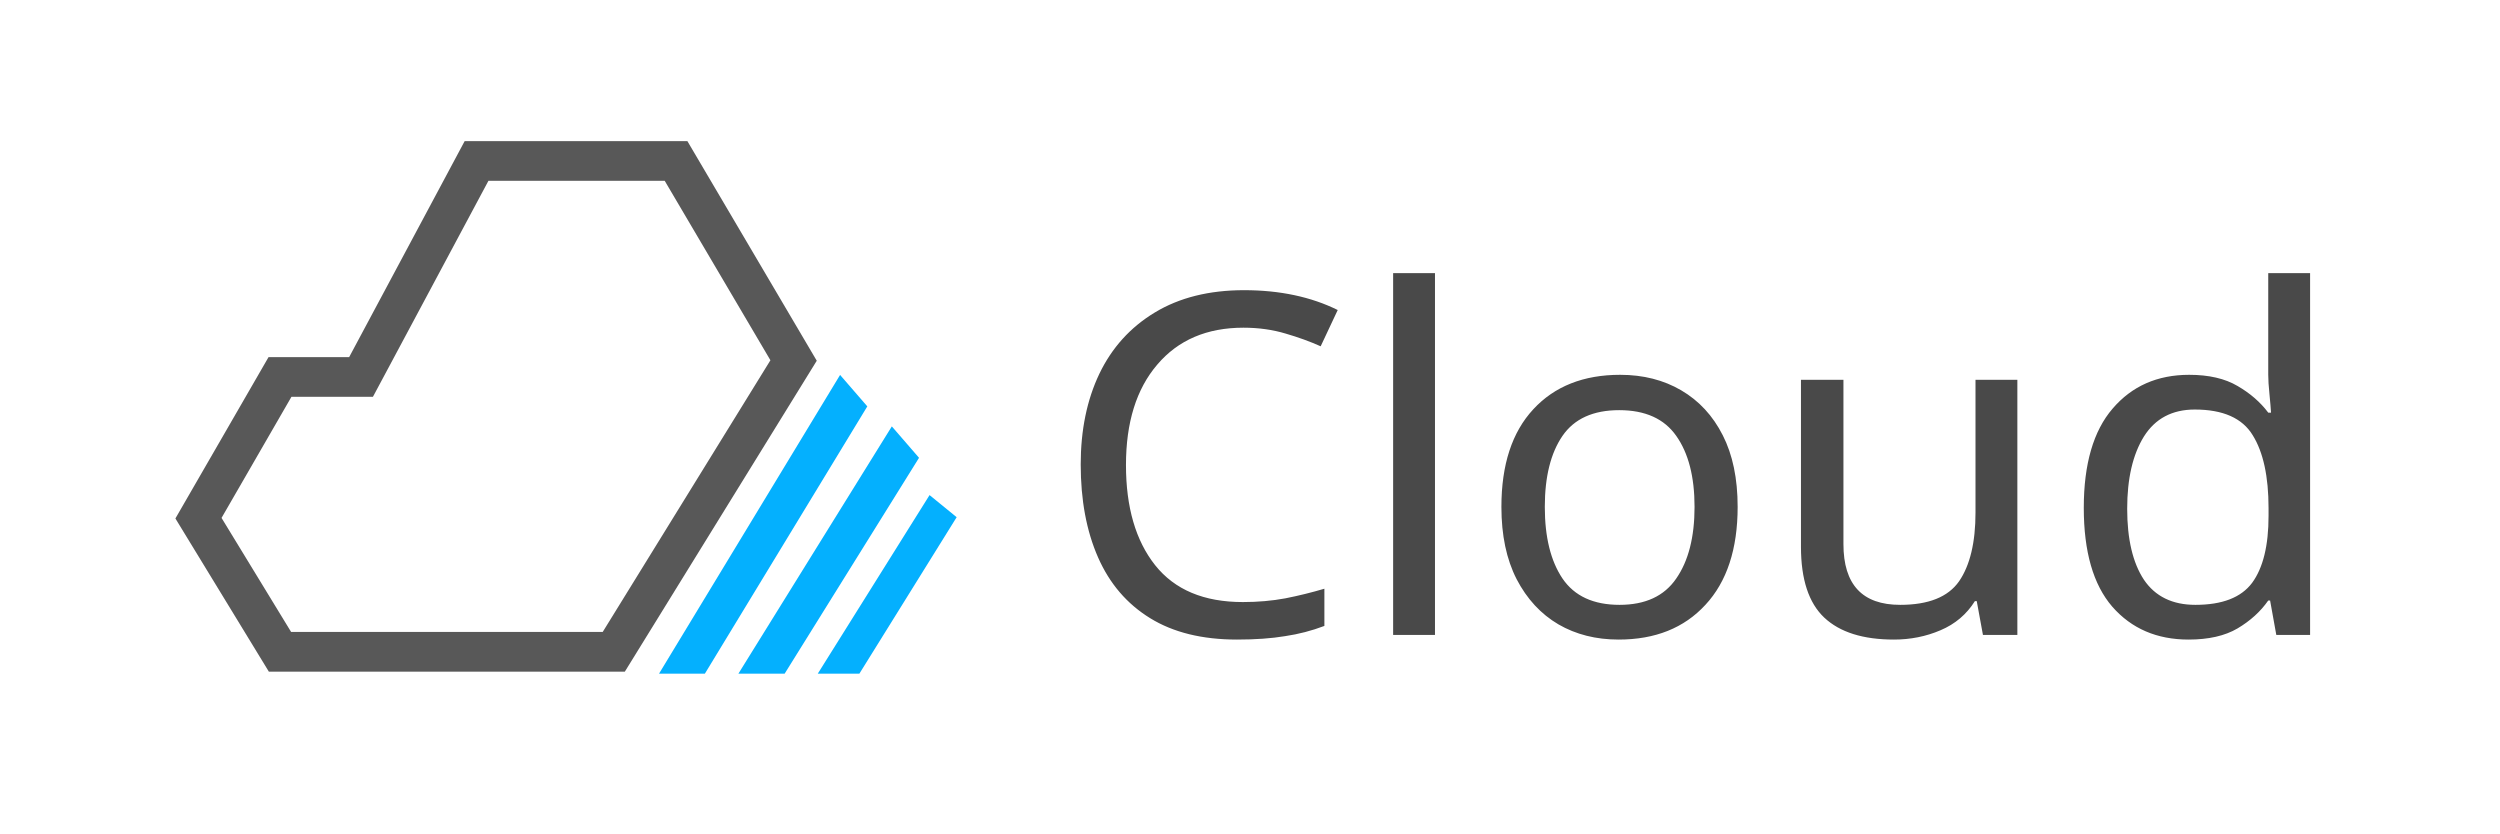
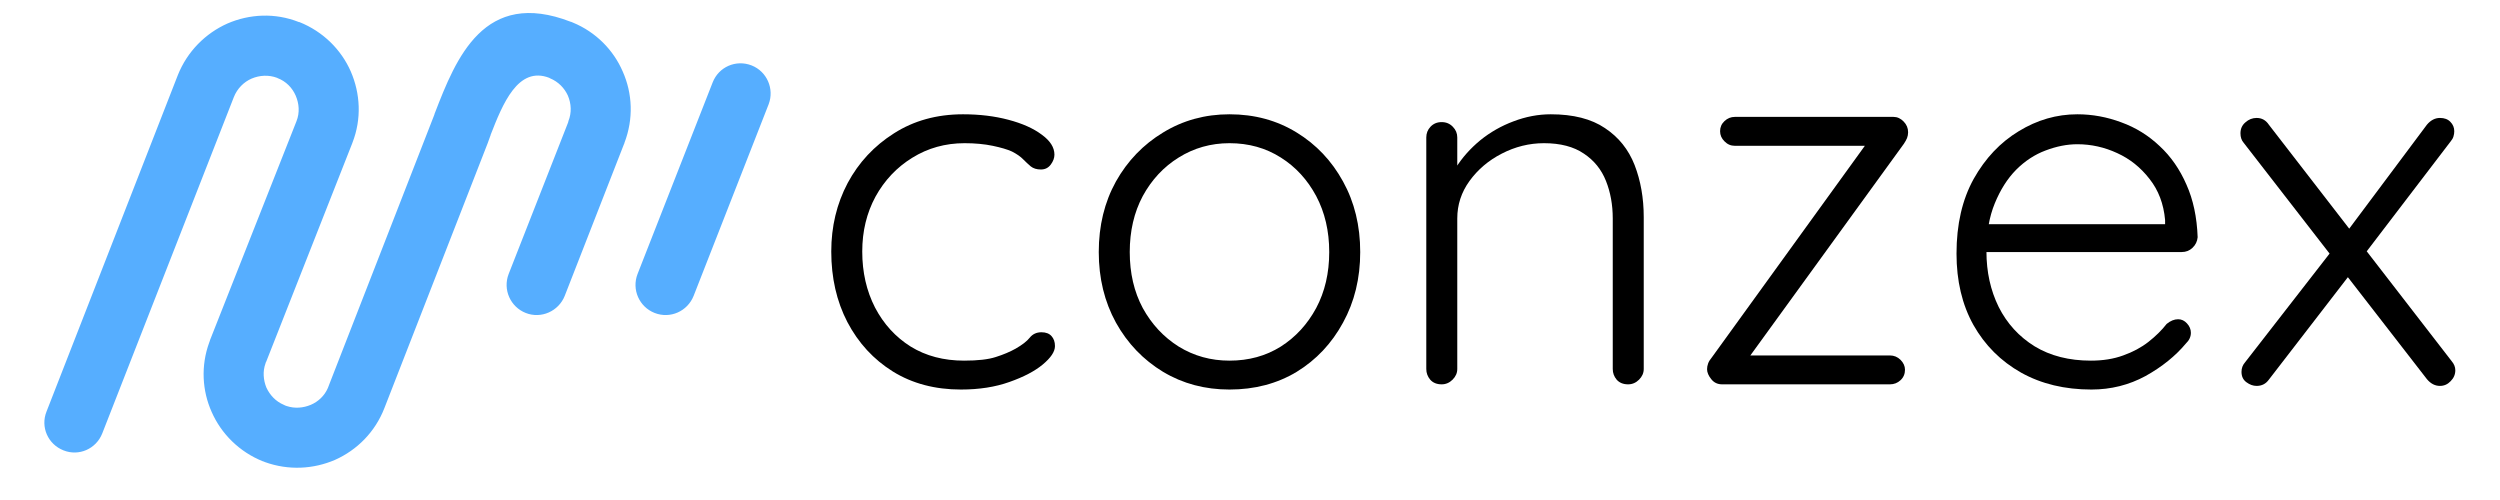
- <svg xmlns="http://www.w3.org/2000/svg" width="126px" height="42px" viewBox="0 0 126 42" version="1.1">
-   <g id="告警规则" stroke="none" stroke-width="1" fill="none" fill-rule="evenodd">
-     <g id="编组-4" transform="translate(10.00298, 7)">
-       <text id="Cloud" font-family="PingFangSC-Regular, PingFang SC" font-size="24" font-weight="normal" fill="#494949">
-         <tspan x="42.997" y="25">Cloud</tspan>
-       </text>
-       <polygon id="路径" stroke="#585858" stroke-width="2" points="14.015 1.113 8.193 12 4.108 12 -1.14038261e-13 19.117 4.108 25.851 20.931 25.851 29.994 11.169 24.07 1.113" />
-       <path d="M32.409,12.743 L33.093,13.533 L25.242,26.452 L24.1,26.452 L32.409,12.743 Z" id="矩形" stroke="#04B0FE" />
-       <path d="M35.012,15.331 L35.697,16.122 L29.266,26.452 L28.111,26.452 L35.012,15.331 Z" id="矩形备份-3" stroke="#04B0FE" />
-       <path d="M36.97,18.698 L37.556,19.176 L33.032,26.452 L32.116,26.452 L36.97,18.698 Z" id="矩形备份-4" stroke="#04B0FE" />
+ <svg xmlns="http://www.w3.org/2000/svg" width="200" zoomAndPan="magnify" viewBox="0 0 150 30" height="40" preserveAspectRatio="xMidYMid meet" version="1.0">
+   <defs>
+     <g />
+     <clipPath id="2f130c886c">
+       <path d="M 134 7 L 147.578 7 L 147.578 24 L 134 24 Z M 134 7 " clip-rule="nonzero" />
+     </clipPath>
+     <clipPath id="494ac7db6c">
+       <path d="M 2.418 0 L 46.723 0 L 46.723 28.289 L 2.418 28.289 Z M 2.418 0 " clip-rule="nonzero" />
+     </clipPath>
+   </defs>
+   <g fill="#000000" fill-opacity="1">
+     <g transform="translate(48.3599, 23.06041)">
+       <g>
+         <path d="M 9.422 -16.203 C 10.41 -16.203 11.316 -16.094 12.141 -15.875 C 12.973 -15.656 13.641 -15.359 14.141 -14.984 C 14.648 -14.617 14.906 -14.219 14.906 -13.781 C 14.906 -13.582 14.832 -13.383 14.688 -13.188 C 14.539 -12.988 14.344 -12.891 14.094 -12.891 C 13.844 -12.891 13.641 -12.953 13.484 -13.078 C 13.336 -13.203 13.188 -13.344 13.031 -13.5 C 12.875 -13.664 12.648 -13.82 12.359 -13.969 C 12.086 -14.094 11.703 -14.207 11.203 -14.312 C 10.711 -14.414 10.148 -14.469 9.516 -14.469 C 8.359 -14.469 7.312 -14.176 6.375 -13.594 C 5.445 -13.02 4.711 -12.242 4.172 -11.266 C 3.641 -10.285 3.375 -9.188 3.375 -7.969 C 3.375 -6.727 3.629 -5.609 4.141 -4.609 C 4.66 -3.617 5.375 -2.836 6.281 -2.266 C 7.195 -1.703 8.266 -1.422 9.484 -1.422 C 10.305 -1.422 10.941 -1.492 11.391 -1.641 C 11.848 -1.785 12.242 -1.953 12.578 -2.141 C 12.973 -2.367 13.254 -2.586 13.422 -2.797 C 13.598 -3.016 13.832 -3.125 14.125 -3.125 C 14.395 -3.125 14.598 -3.047 14.734 -2.891 C 14.867 -2.742 14.938 -2.547 14.938 -2.297 C 14.938 -1.961 14.691 -1.594 14.203 -1.188 C 13.723 -0.789 13.055 -0.441 12.203 -0.141 C 11.359 0.16 10.391 0.312 9.297 0.312 C 7.742 0.312 6.383 -0.047 5.219 -0.766 C 4.051 -1.492 3.141 -2.484 2.484 -3.734 C 1.836 -4.984 1.516 -6.395 1.516 -7.969 C 1.516 -9.469 1.844 -10.836 2.5 -12.078 C 3.164 -13.316 4.094 -14.312 5.281 -15.062 C 6.469 -15.82 7.848 -16.203 9.422 -16.203 Z M 9.422 -16.203 " />
+       </g>
    </g>
  </g>
+   <g fill="#000000" fill-opacity="1">
+     <g transform="translate(64.40978, 23.06041)">
+       <g>
+         <path d="M 17.203 -7.938 C 17.203 -6.363 16.859 -4.953 16.172 -3.703 C 15.492 -2.453 14.566 -1.469 13.391 -0.75 C 12.211 -0.039 10.867 0.312 9.359 0.312 C 7.891 0.312 6.562 -0.039 5.375 -0.75 C 4.188 -1.469 3.242 -2.453 2.547 -3.703 C 1.859 -4.953 1.516 -6.363 1.516 -7.938 C 1.516 -9.52 1.859 -10.93 2.547 -12.172 C 3.242 -13.41 4.188 -14.391 5.375 -15.109 C 6.562 -15.836 7.891 -16.203 9.359 -16.203 C 10.867 -16.203 12.211 -15.836 13.391 -15.109 C 14.566 -14.391 15.492 -13.41 16.172 -12.172 C 16.859 -10.93 17.203 -9.52 17.203 -7.938 Z M 15.344 -7.938 C 15.344 -9.195 15.082 -10.316 14.562 -11.297 C 14.039 -12.273 13.332 -13.047 12.438 -13.609 C 11.539 -14.18 10.516 -14.469 9.359 -14.469 C 8.242 -14.469 7.227 -14.18 6.312 -13.609 C 5.406 -13.047 4.688 -12.273 4.156 -11.297 C 3.633 -10.316 3.375 -9.195 3.375 -7.938 C 3.375 -6.676 3.633 -5.555 4.156 -4.578 C 4.688 -3.609 5.406 -2.836 6.312 -2.266 C 7.227 -1.703 8.242 -1.422 9.359 -1.422 C 10.516 -1.422 11.539 -1.703 12.438 -2.266 C 13.332 -2.836 14.039 -3.609 14.562 -4.578 C 15.082 -5.555 15.344 -6.676 15.344 -7.938 Z M 15.344 -7.938 " />
+       </g>
+     </g>
+   </g>
+   <g fill="#000000" fill-opacity="1">
+     <g transform="translate(83.12431, 23.06041)">
+       <g>
+         <path d="M 9.922 -16.203 C 11.273 -16.203 12.359 -15.926 13.172 -15.375 C 13.992 -14.832 14.586 -14.094 14.953 -13.156 C 15.316 -12.219 15.5 -11.176 15.5 -10.031 L 15.5 -0.922 C 15.5 -0.68 15.406 -0.469 15.219 -0.281 C 15.031 -0.094 14.812 0 14.562 0 C 14.27 0 14.039 -0.094 13.875 -0.281 C 13.719 -0.469 13.641 -0.68 13.641 -0.922 L 13.641 -9.953 C 13.641 -10.773 13.504 -11.523 13.234 -12.203 C 12.961 -12.891 12.52 -13.438 11.906 -13.844 C 11.301 -14.258 10.504 -14.469 9.516 -14.469 C 8.629 -14.469 7.785 -14.258 6.984 -13.844 C 6.191 -13.438 5.547 -12.891 5.047 -12.203 C 4.555 -11.523 4.312 -10.773 4.312 -9.953 L 4.312 -0.922 C 4.312 -0.68 4.219 -0.469 4.031 -0.281 C 3.844 -0.094 3.625 0 3.375 0 C 3.082 0 2.852 -0.094 2.688 -0.281 C 2.531 -0.469 2.453 -0.68 2.453 -0.922 L 2.453 -14.812 C 2.453 -15.062 2.535 -15.273 2.703 -15.453 C 2.879 -15.641 3.102 -15.734 3.375 -15.734 C 3.645 -15.734 3.867 -15.641 4.047 -15.453 C 4.223 -15.273 4.312 -15.062 4.312 -14.812 L 4.312 -12.203 L 3.594 -11.094 C 3.633 -11.75 3.844 -12.379 4.219 -12.984 C 4.602 -13.598 5.094 -14.148 5.688 -14.641 C 6.289 -15.129 6.957 -15.508 7.688 -15.781 C 8.426 -16.062 9.172 -16.203 9.922 -16.203 Z M 9.922 -16.203 " />
+       </g>
+     </g>
+   </g>
+   <g fill="#000000" fill-opacity="1">
+     <g transform="translate(101.0333, 23.06041)">
+       <g>
+         <path d="M 12.359 -1.734 C 12.609 -1.734 12.82 -1.645 13 -1.469 C 13.176 -1.289 13.266 -1.094 13.266 -0.875 C 13.266 -0.625 13.176 -0.414 13 -0.25 C 12.82 -0.082 12.609 0 12.359 0 L 2.297 0 C 2.023 0 1.805 -0.102 1.641 -0.312 C 1.473 -0.52 1.391 -0.719 1.391 -0.906 C 1.391 -1.02 1.41 -1.133 1.453 -1.25 C 1.492 -1.363 1.566 -1.484 1.672 -1.609 L 11.062 -14.594 L 11.188 -14.312 L 3.062 -14.312 C 2.82 -14.312 2.613 -14.398 2.438 -14.578 C 2.258 -14.754 2.172 -14.957 2.172 -15.188 C 2.172 -15.426 2.258 -15.629 2.438 -15.797 C 2.613 -15.961 2.82 -16.047 3.062 -16.047 L 12.578 -16.047 C 12.805 -16.047 13.008 -15.953 13.188 -15.766 C 13.363 -15.586 13.453 -15.375 13.453 -15.125 C 13.453 -15 13.43 -14.883 13.391 -14.781 C 13.348 -14.676 13.285 -14.562 13.203 -14.438 L 3.875 -1.578 L 3.5 -1.734 Z M 12.359 -1.734 " />
+       </g>
+     </g>
+   </g>
+   <g fill="#000000" fill-opacity="1">
+     <g transform="translate(115.8748, 23.06041)">
+       <g>
+         <path d="M 9.609 0.312 C 8.016 0.312 6.609 -0.023 5.391 -0.703 C 4.172 -1.391 3.219 -2.344 2.531 -3.562 C 1.852 -4.781 1.516 -6.207 1.516 -7.844 C 1.516 -9.594 1.859 -11.086 2.547 -12.328 C 3.242 -13.566 4.145 -14.52 5.25 -15.188 C 6.352 -15.863 7.523 -16.203 8.766 -16.203 C 9.672 -16.203 10.551 -16.039 11.406 -15.719 C 12.27 -15.406 13.035 -14.93 13.703 -14.297 C 14.379 -13.672 14.914 -12.898 15.312 -11.984 C 15.719 -11.078 15.941 -10.023 15.984 -8.828 C 15.961 -8.578 15.859 -8.363 15.672 -8.188 C 15.492 -8.02 15.281 -7.938 15.031 -7.938 L 2.609 -7.938 L 2.234 -9.609 L 14.438 -9.609 L 14.031 -9.234 L 14.031 -9.859 C 13.945 -10.828 13.633 -11.648 13.094 -12.328 C 12.562 -13.016 11.914 -13.531 11.156 -13.875 C 10.395 -14.227 9.598 -14.406 8.766 -14.406 C 8.148 -14.406 7.516 -14.281 6.859 -14.031 C 6.211 -13.789 5.625 -13.406 5.094 -12.875 C 4.57 -12.344 4.145 -11.672 3.812 -10.859 C 3.477 -10.047 3.312 -9.082 3.312 -7.969 C 3.312 -6.75 3.555 -5.641 4.047 -4.641 C 4.547 -3.648 5.266 -2.863 6.203 -2.281 C 7.148 -1.707 8.273 -1.422 9.578 -1.422 C 10.297 -1.422 10.941 -1.523 11.516 -1.734 C 12.098 -1.941 12.602 -2.211 13.031 -2.547 C 13.469 -2.891 13.832 -3.25 14.125 -3.625 C 14.352 -3.812 14.582 -3.906 14.812 -3.906 C 15.02 -3.906 15.195 -3.82 15.344 -3.656 C 15.5 -3.488 15.578 -3.301 15.578 -3.094 C 15.578 -2.852 15.477 -2.641 15.281 -2.453 C 14.656 -1.703 13.848 -1.051 12.859 -0.5 C 11.867 0.039 10.785 0.312 9.609 0.312 Z M 9.609 0.312 " />
+       </g>
+     </g>
+   </g>
+   <g clip-path="url(#2f130c886c)">
+     <g fill="#000000" fill-opacity="1">
+       <g transform="translate(133.3809, 23.06041)">
+         <g>
+           <path d="M 2.016 -15.984 C 2.328 -15.984 2.57 -15.848 2.75 -15.578 L 13.719 -1.391 C 13.863 -1.223 13.938 -1.039 13.938 -0.844 C 13.938 -0.594 13.844 -0.375 13.656 -0.188 C 13.477 0 13.266 0.094 13.016 0.094 C 12.723 0.094 12.461 -0.039 12.234 -0.312 L 1.234 -14.5 C 1.109 -14.645 1.047 -14.832 1.047 -15.062 C 1.047 -15.332 1.145 -15.551 1.344 -15.719 C 1.539 -15.895 1.766 -15.984 2.016 -15.984 Z M 2.016 0.094 C 1.805 0.094 1.602 0.02 1.406 -0.125 C 1.207 -0.27 1.109 -0.477 1.109 -0.75 C 1.109 -0.969 1.18 -1.16 1.328 -1.328 L 6.562 -8.062 L 7.594 -6.562 L 2.75 -0.281 C 2.57 -0.031 2.328 0.094 2.016 0.094 Z M 13.016 -15.984 C 13.285 -15.984 13.492 -15.906 13.641 -15.75 C 13.797 -15.594 13.875 -15.406 13.875 -15.188 C 13.875 -15.082 13.859 -14.977 13.828 -14.875 C 13.797 -14.77 13.742 -14.676 13.672 -14.594 L 8.422 -7.719 L 7.469 -9.203 L 12.234 -15.578 C 12.461 -15.848 12.723 -15.984 13.016 -15.984 Z M 13.016 -15.984 " />
+         </g>
+       </g>
+     </g>
+   </g>
+   <g clip-path="url(#494ac7db6c)">
+     <path fill="#56aeff" d="M 38.254 16.438 C 37.891 17.375 38.355 18.414 39.277 18.777 C 40.215 19.145 41.25 18.676 41.617 17.754 L 46.121 6.25 C 46.469 5.328 46.016 4.289 45.098 3.926 C 44.16 3.559 43.121 4.012 42.758 4.949 Z M 6.137 26 C 5.77 26.938 4.73 27.391 3.812 27.023 C 2.875 26.656 2.422 25.621 2.789 24.699 L 10.668 4.512 C 11.238 3.078 12.336 1.996 13.648 1.41 C 14.965 0.84 16.5 0.754 17.934 1.324 L 17.961 1.324 C 19.395 1.895 20.477 2.988 21.047 4.289 C 21.617 5.605 21.707 7.125 21.148 8.559 L 21.137 8.59 L 15.961 21.73 L 15.945 21.746 L 15.93 21.805 C 15.754 22.289 15.801 22.812 15.988 23.266 C 16.195 23.703 16.543 24.086 17.027 24.289 C 17.086 24.32 17.145 24.348 17.203 24.363 C 17.684 24.523 18.195 24.48 18.648 24.289 C 19.09 24.102 19.469 23.75 19.672 23.281 C 19.703 23.207 19.73 23.121 19.762 23.047 L 25.902 7.289 L 26.062 6.879 C 26.062 6.848 26.078 6.82 26.09 6.789 C 27.363 3.488 29.043 -0.711 34.25 1.309 L 34.262 1.309 C 34.293 1.324 34.32 1.336 34.367 1.352 C 35.754 1.922 36.809 3.004 37.363 4.289 C 37.949 5.605 38.02 7.125 37.465 8.574 L 37.48 8.574 L 37.465 8.574 C 37.465 8.602 37.449 8.633 37.434 8.66 L 33.883 17.754 C 33.516 18.676 32.465 19.145 31.543 18.777 C 30.625 18.414 30.156 17.375 30.52 16.438 L 34.086 7.348 L 34.102 7.289 L 34.102 7.273 C 34.309 6.762 34.277 6.219 34.074 5.738 C 33.867 5.285 33.504 4.906 33.004 4.699 L 32.977 4.684 L 32.961 4.672 C 31.078 3.941 30.156 6.25 29.438 8.09 C 29.438 8.121 29.426 8.148 29.41 8.18 L 29.262 8.59 L 23.066 24.48 C 22.508 25.926 21.414 27.008 20.098 27.594 C 18.809 28.148 17.32 28.238 15.902 27.727 C 15.871 27.711 15.828 27.695 15.801 27.684 L 15.785 27.684 C 14.352 27.113 13.27 26.016 12.699 24.715 C 12.129 23.441 12.043 21.949 12.555 20.547 C 12.566 20.504 12.582 20.473 12.598 20.43 L 12.598 20.414 L 17.789 7.273 C 17.992 6.762 17.949 6.219 17.742 5.738 C 17.539 5.27 17.16 4.875 16.648 4.684 L 16.633 4.672 C 16.121 4.48 15.578 4.512 15.098 4.715 C 14.629 4.918 14.234 5.312 14.031 5.824 L 6.137 26 " fill-opacity="1" fill-rule="nonzero" />
+   </g>
</svg>
